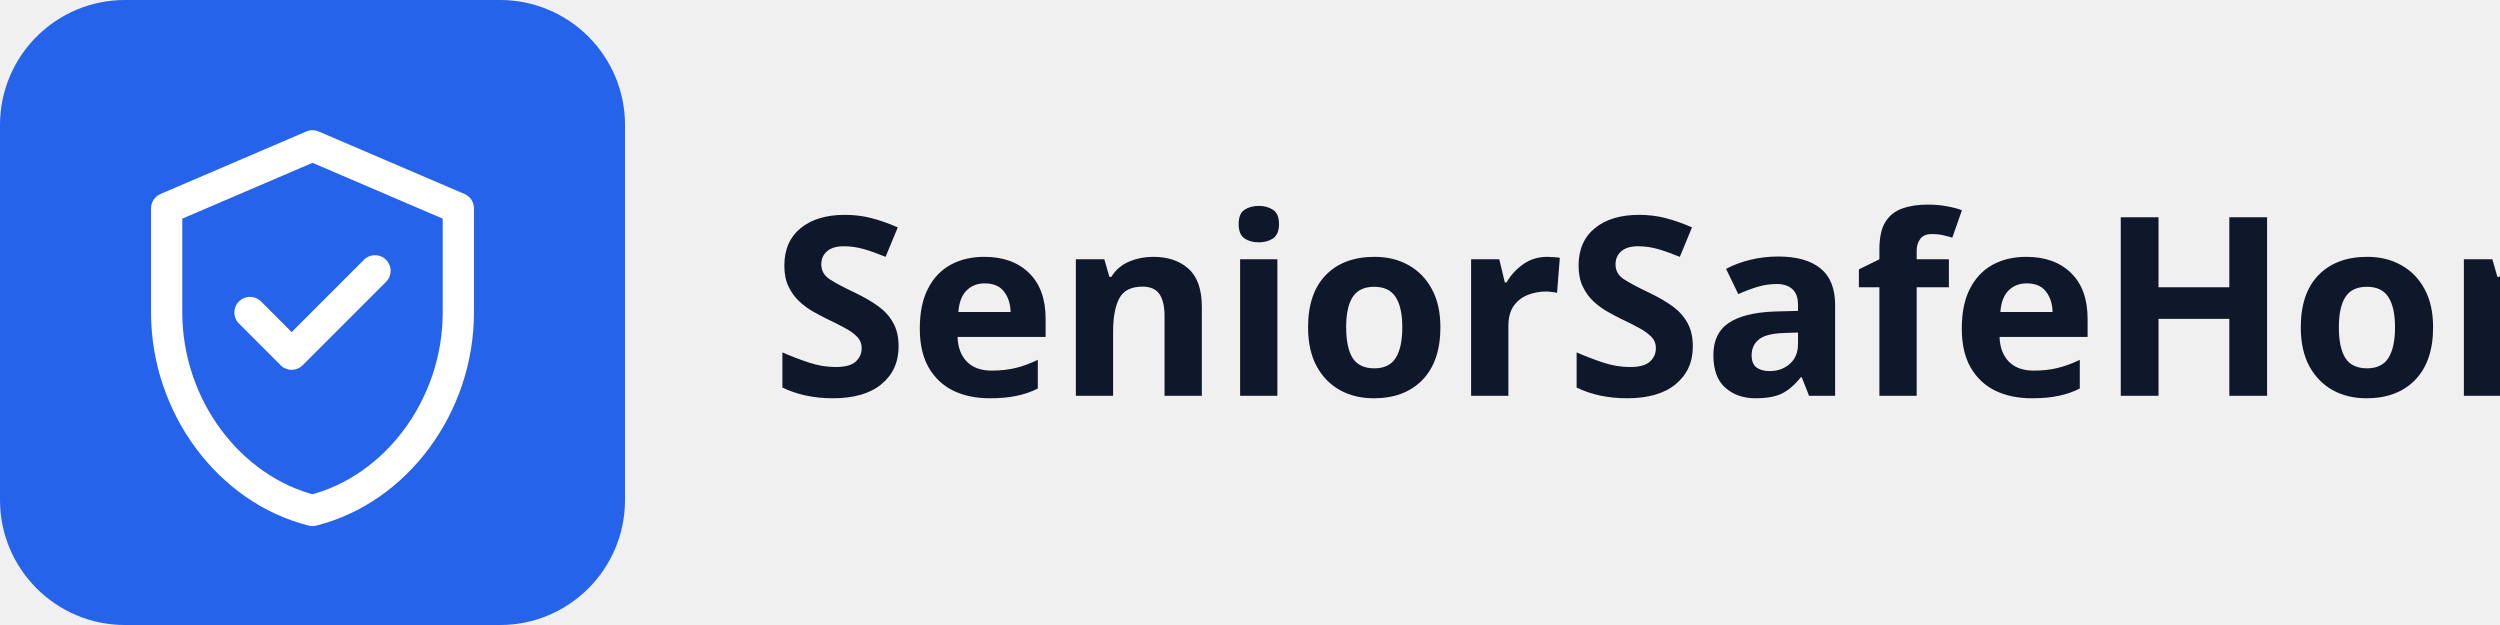
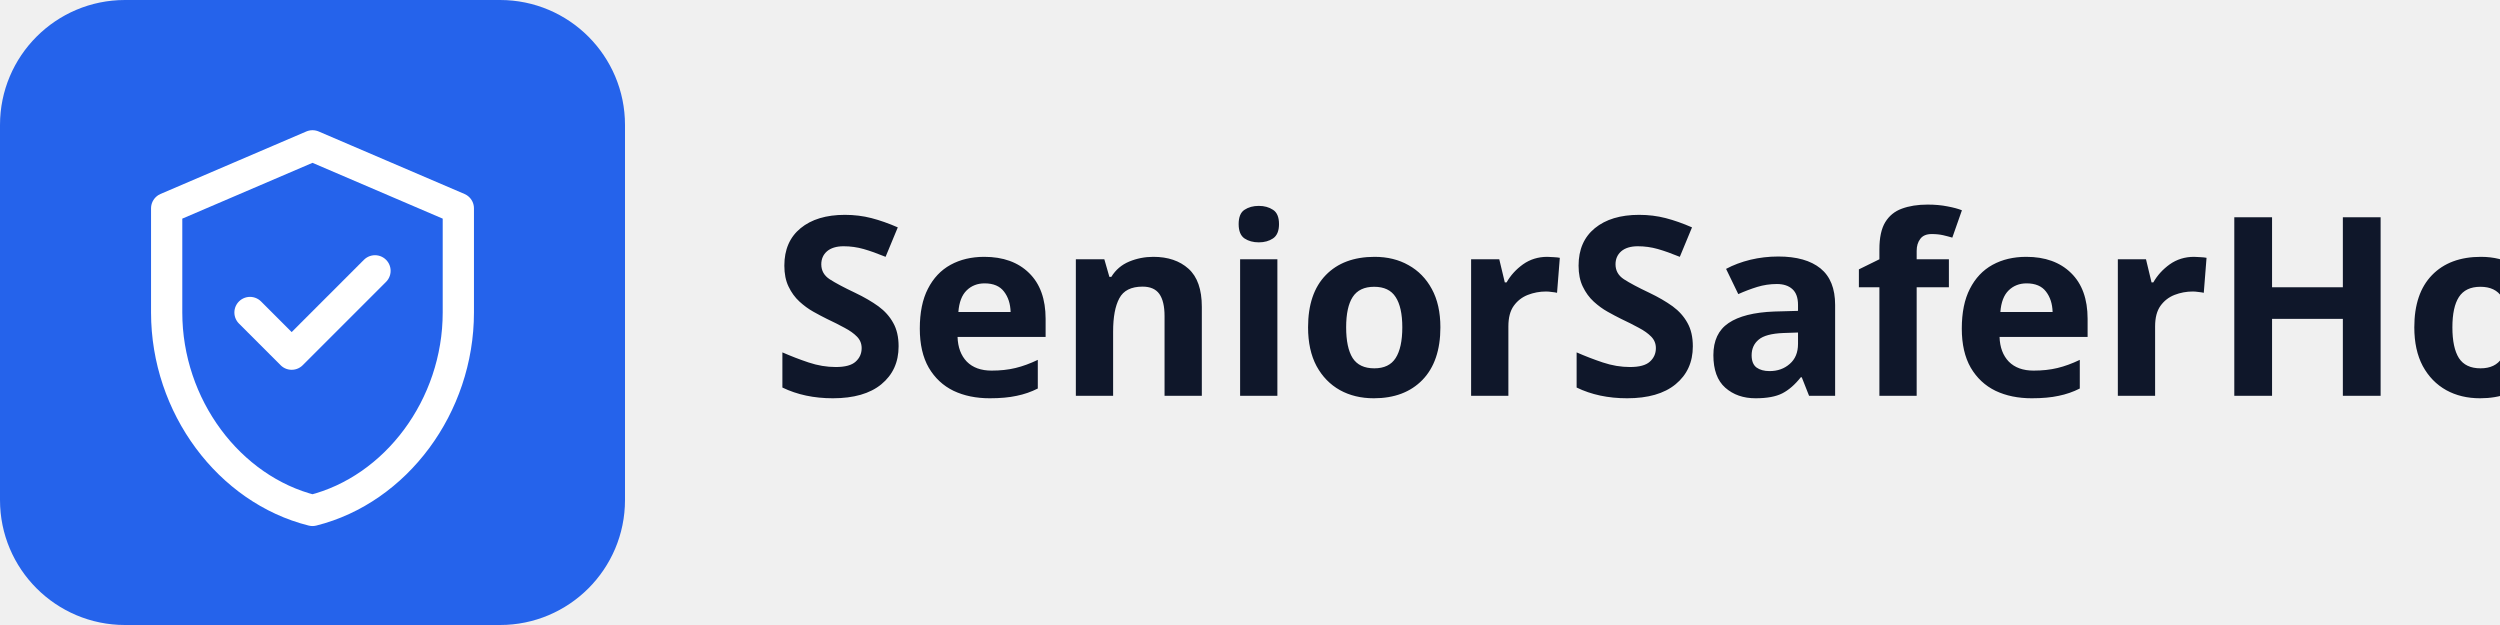
<svg xmlns="http://www.w3.org/2000/svg" width="240" height="60" viewBox="0 0 240 60">
  <rect width="60" height="60" rx="12" fill="#2563eb" />
  <path d="M30 14l14 6v10c0 9-6 17-14 19-8-2-14-10-14-19V20l14-6z" fill="none" stroke="#fff" stroke-width="3" stroke-linejoin="round" />
  <path d="M24 30l4 4 8-8" fill="none" stroke="#fff" stroke-width="3" stroke-linecap="round" stroke-linejoin="round" />
-   <text x="74" y="38" font-family="system-ui, sans-serif" font-size="24" font-weight="700" fill="#0f172a">SeniorSafeHome</text>
+   <text x="74" y="38" font-family="system-ui, sans-serif" font-size="24" font-weight="700" fill="#0f172a">SeniorSaferHome</text>
</svg>
